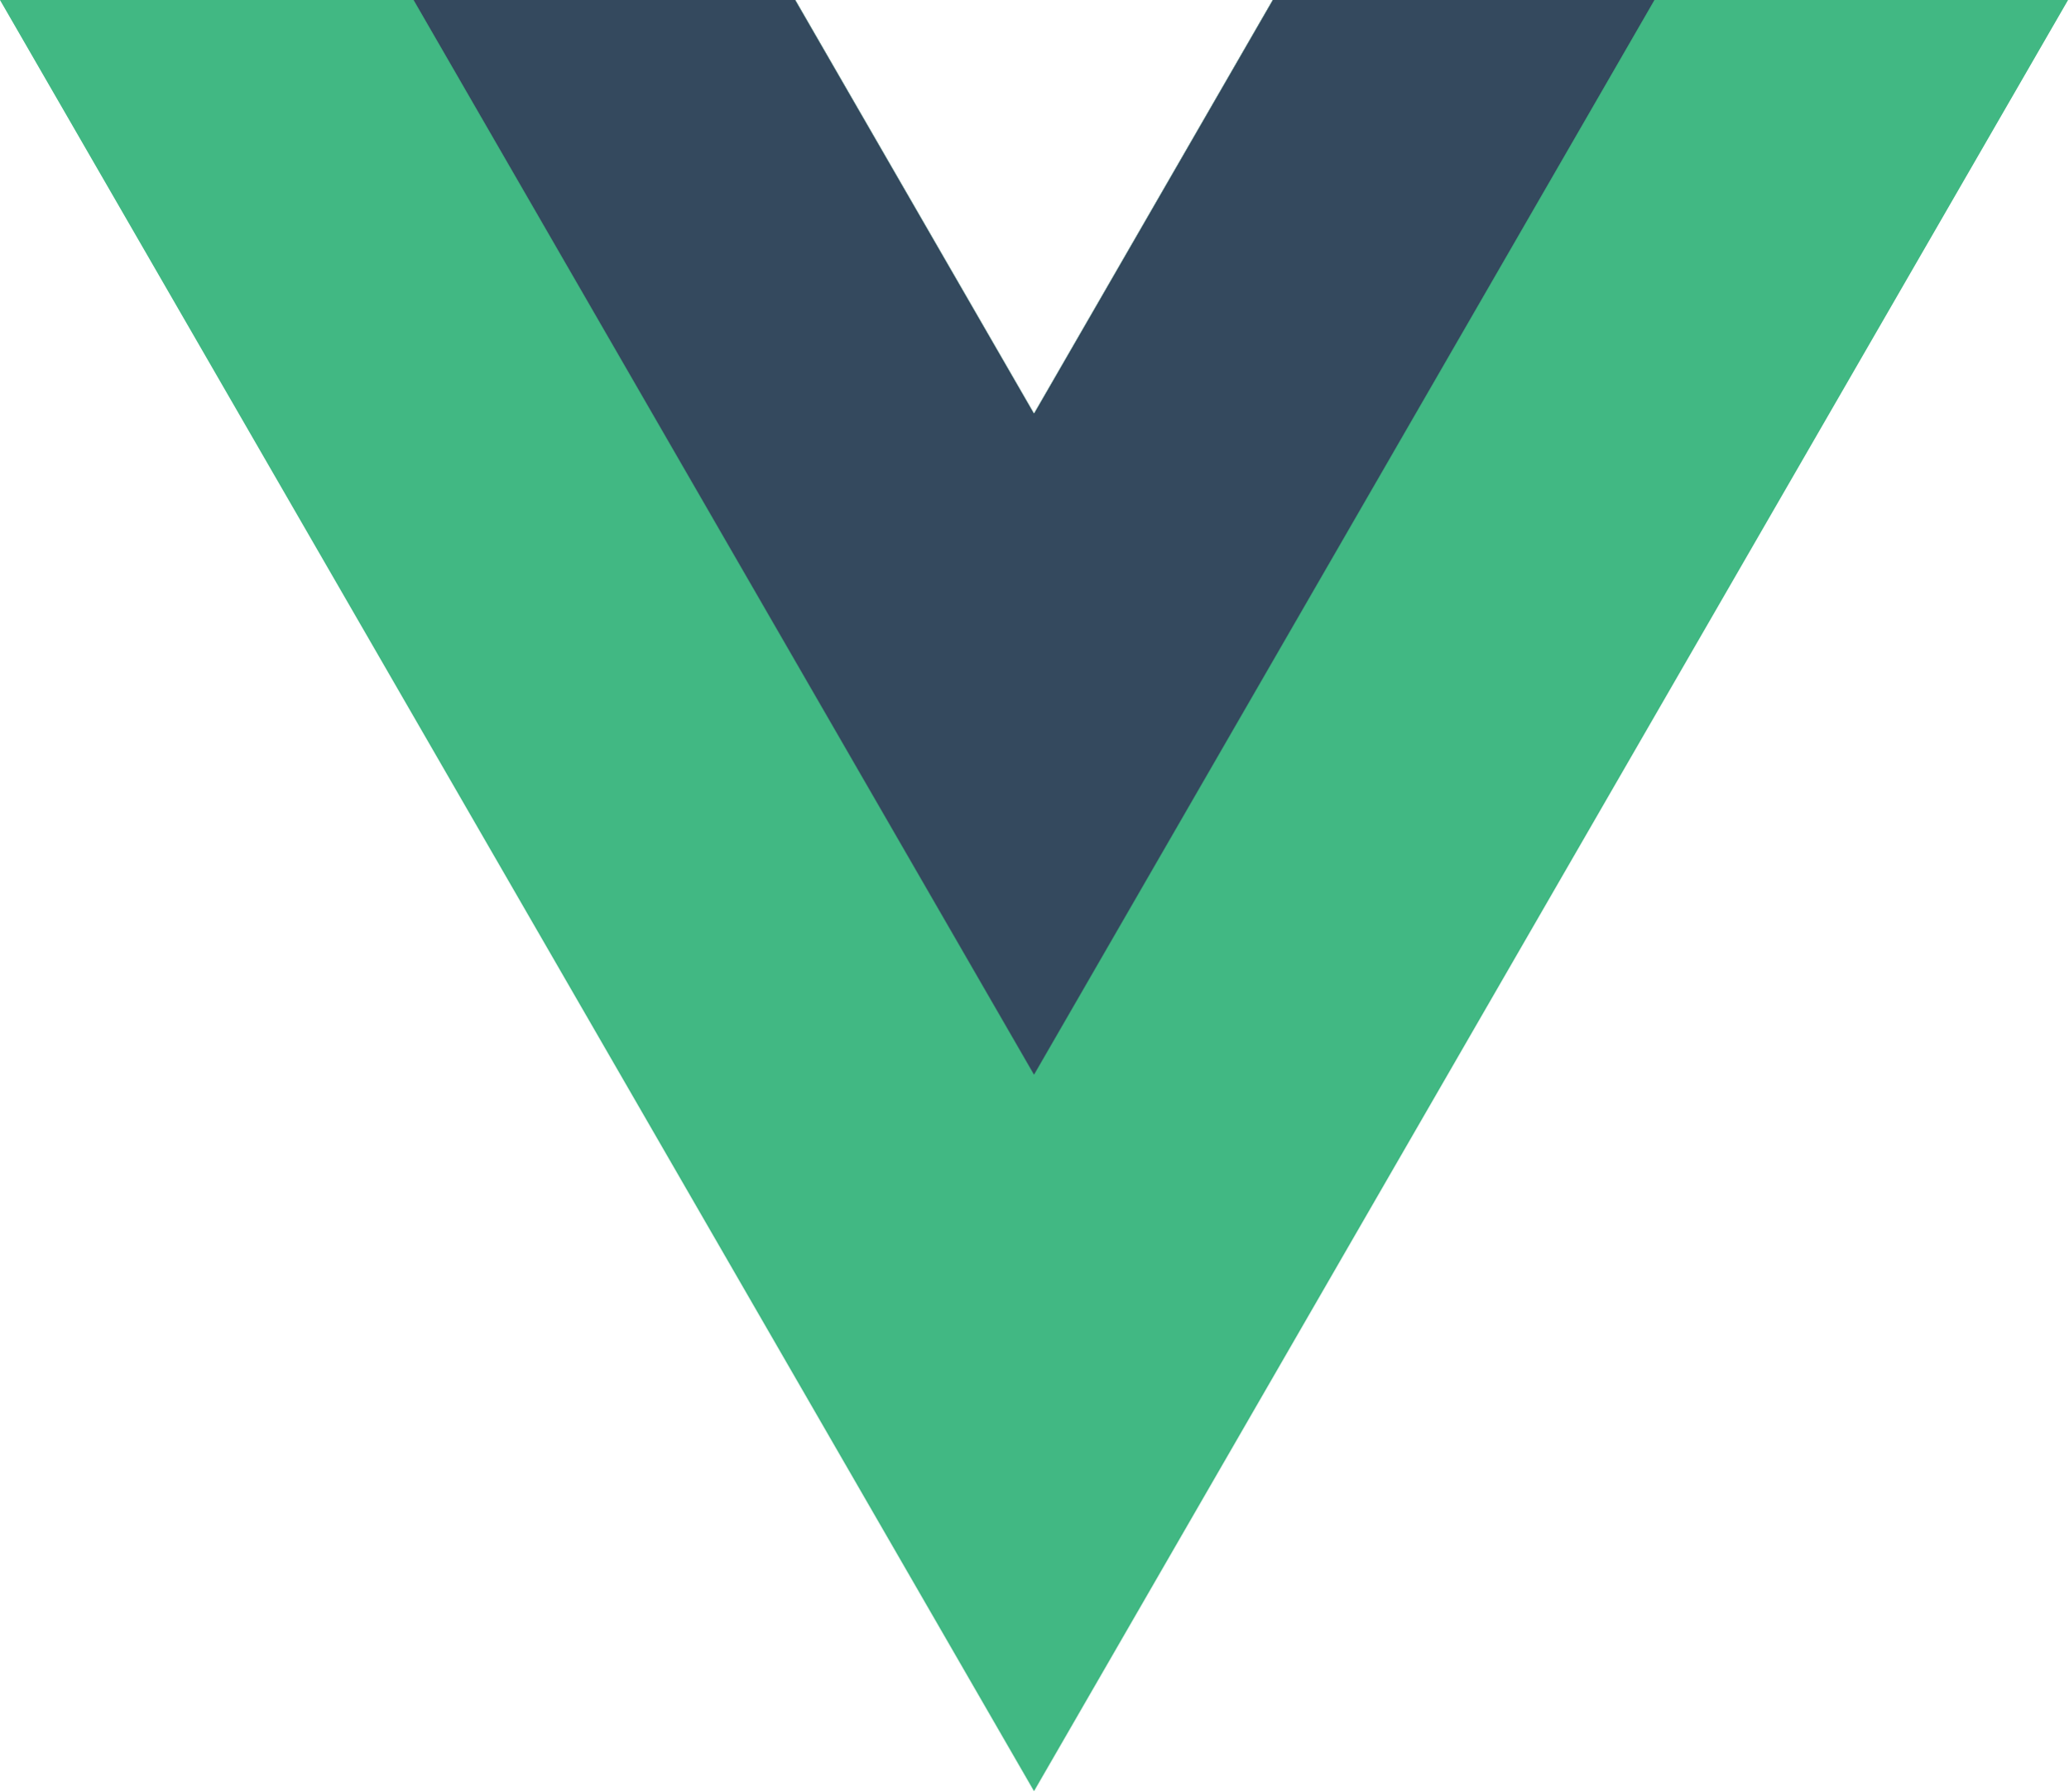
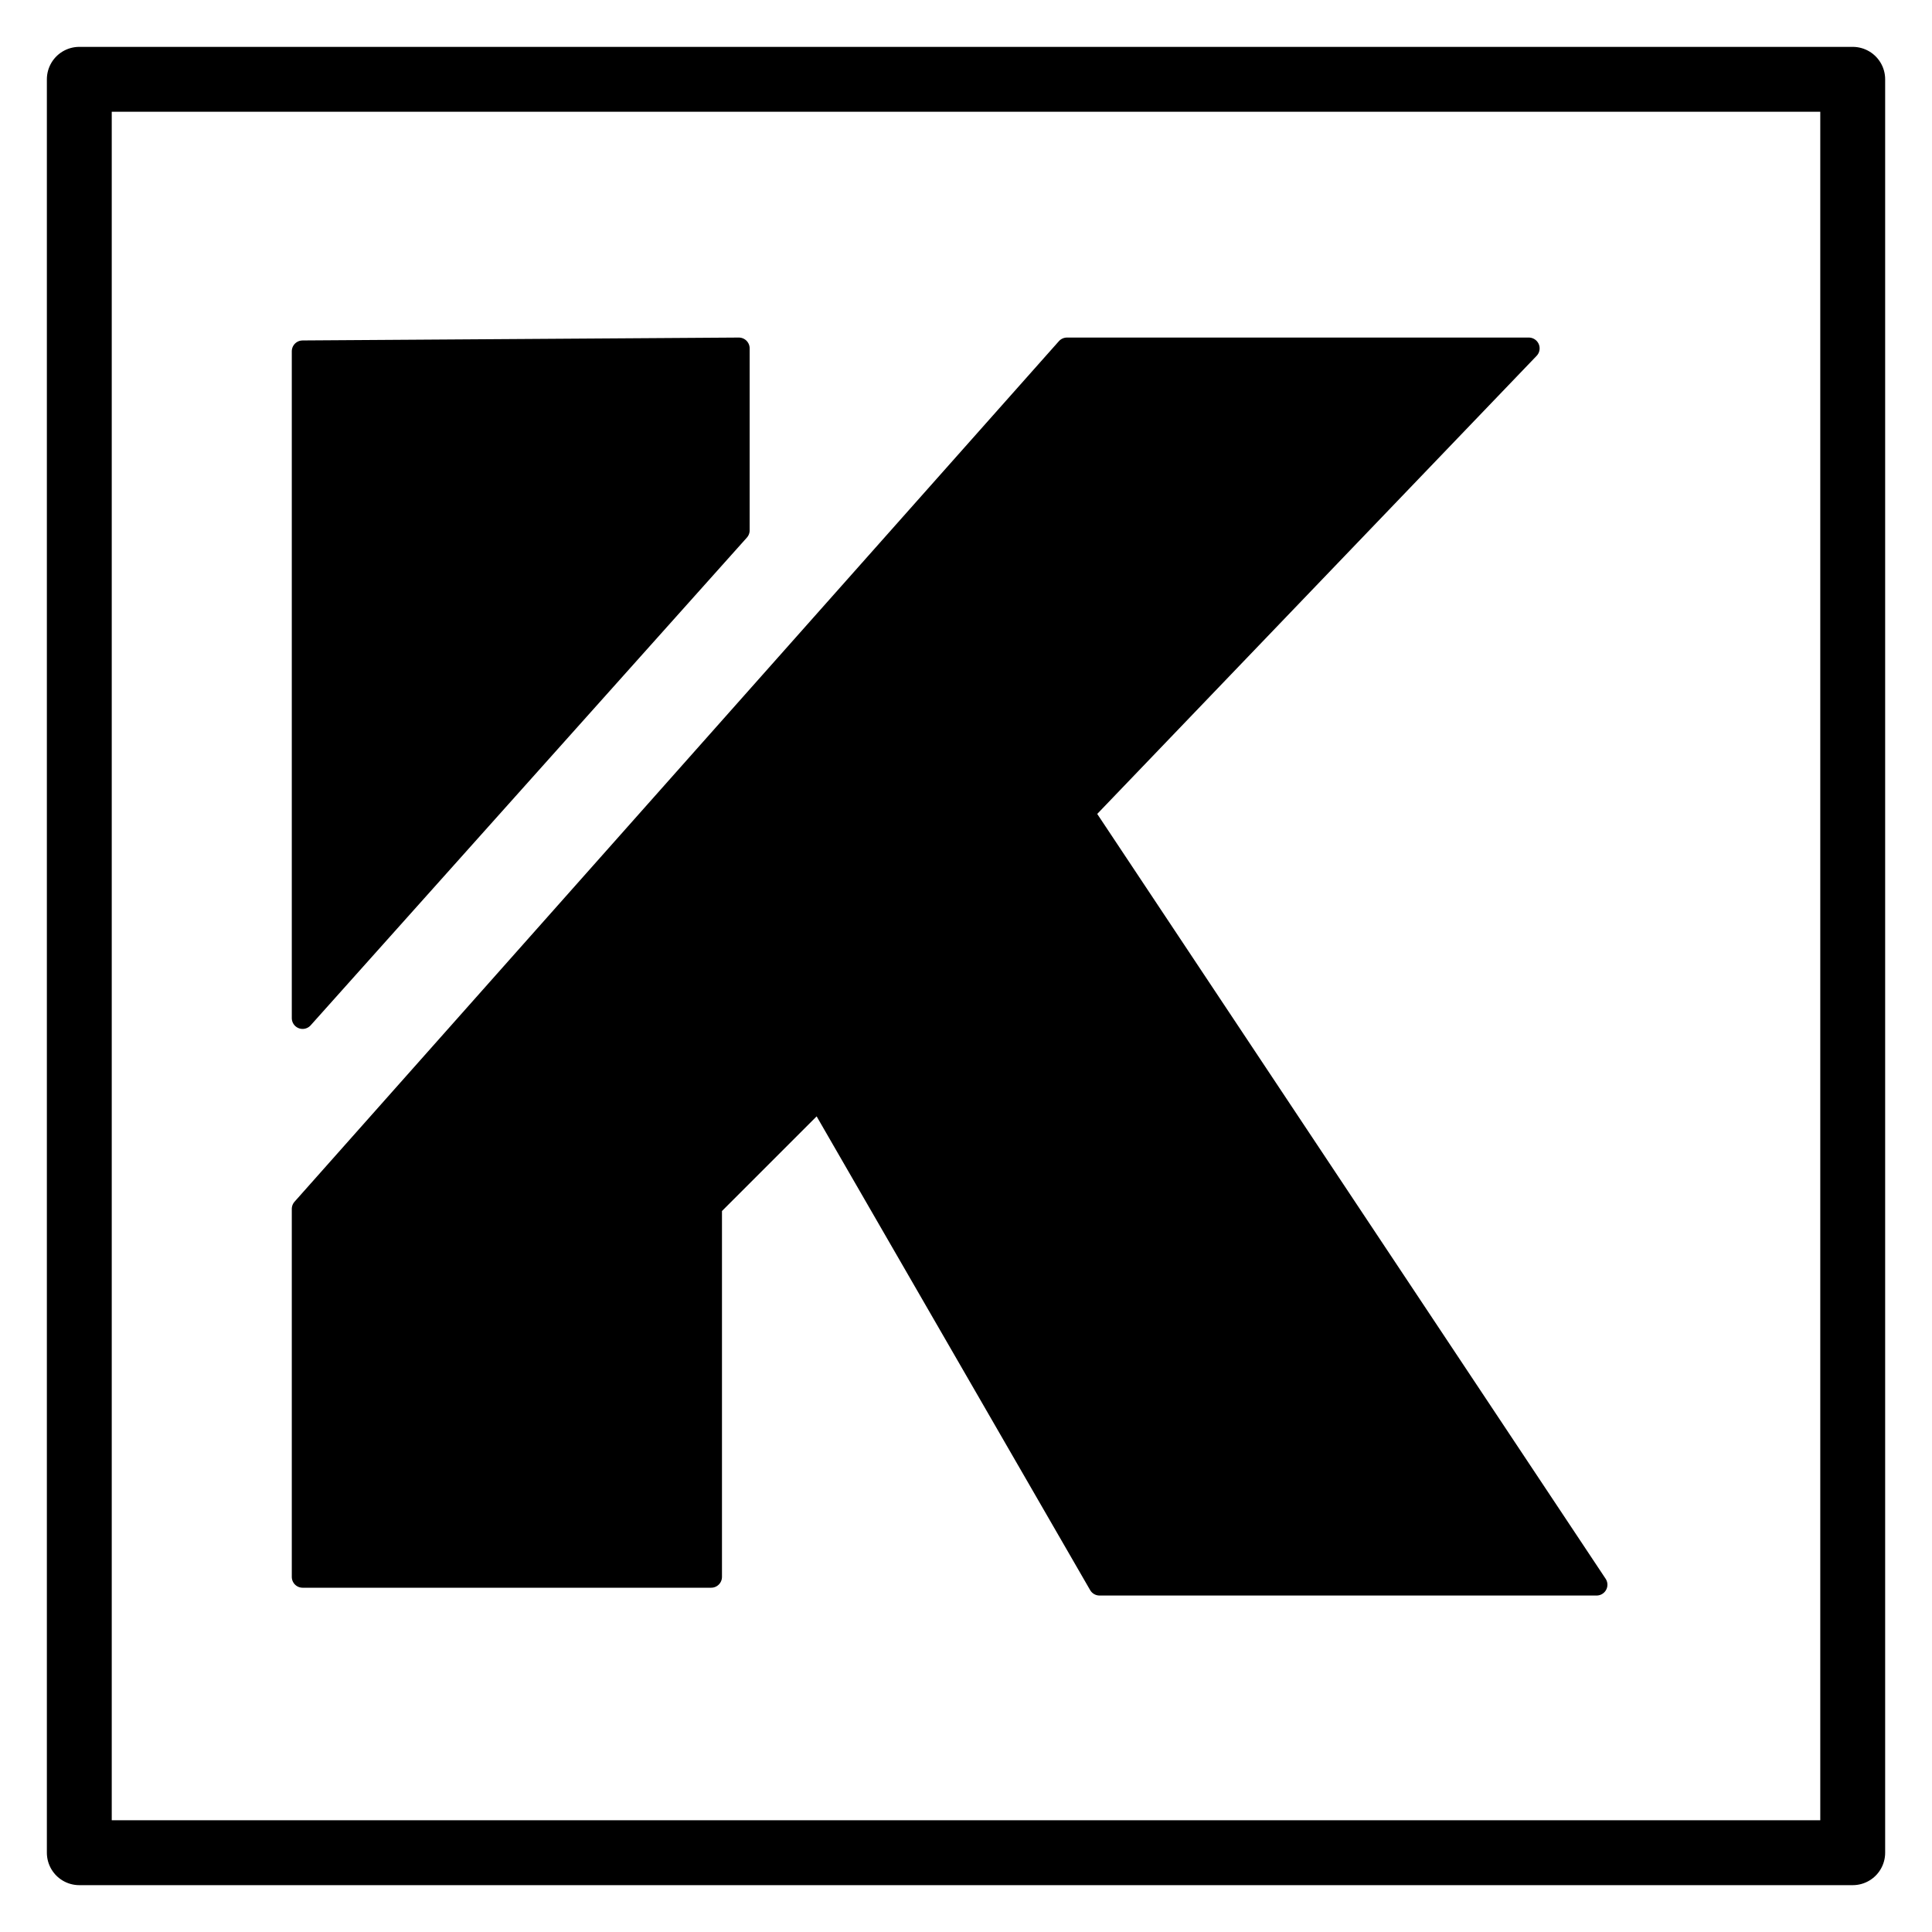
- <svg xmlns="http://www.w3.org/2000/svg" viewBox="0 0 261.76 226.69">
-   <path d="M161.096.001l-30.225 52.351L100.647.001H-.005l130.877 226.688L261.749.001z" fill="#41b883" />
-   <path d="M161.096.001l-30.225 52.351L100.647.001H52.346l78.526 136.01L209.398.001z" fill="#34495e" />
+ <svg xmlns="http://www.w3.org/2000/svg" version="1.1" id="svg2" width="89.333" height="89.333" viewBox="0 0 89.333 89.333">
+   <defs id="defs6" />
+   <g id="g8">
+     <g id="g1236">
+       <rect style="fill:none;stroke:#000000;stroke-width:3;stroke-linecap:round;stroke-linejoin:round;stroke-dasharray:none;stroke-opacity:1" id="rect353" width="82" height="82" x="3.667" y="3.667" />
+       <path style="fill:#000000;fill-opacity:1;stroke:#000000;stroke-width:1;stroke-linecap:round;stroke-linejoin:round;stroke-dasharray:none;stroke-opacity:1" d="M 13.992,16.242 34.163,16.108 v 8.415 L 13.992,47.076 Z" id="path965" />
+       <path style="fill:#000000;fill-opacity:1;stroke:#000000;stroke-width:1;stroke-linecap:round;stroke-linejoin:round;stroke-dasharray:none;stroke-opacity:1" d="M 13.992,55.899 V 72.914 H 32.883 V 55.789 L 37.867,50.805 50.84,73.275 H 73.825 L 50.096,37.578 70.69,16.108 H 49.335 Z" id="path1063" />
+     </g>
+   </g>
</svg>
